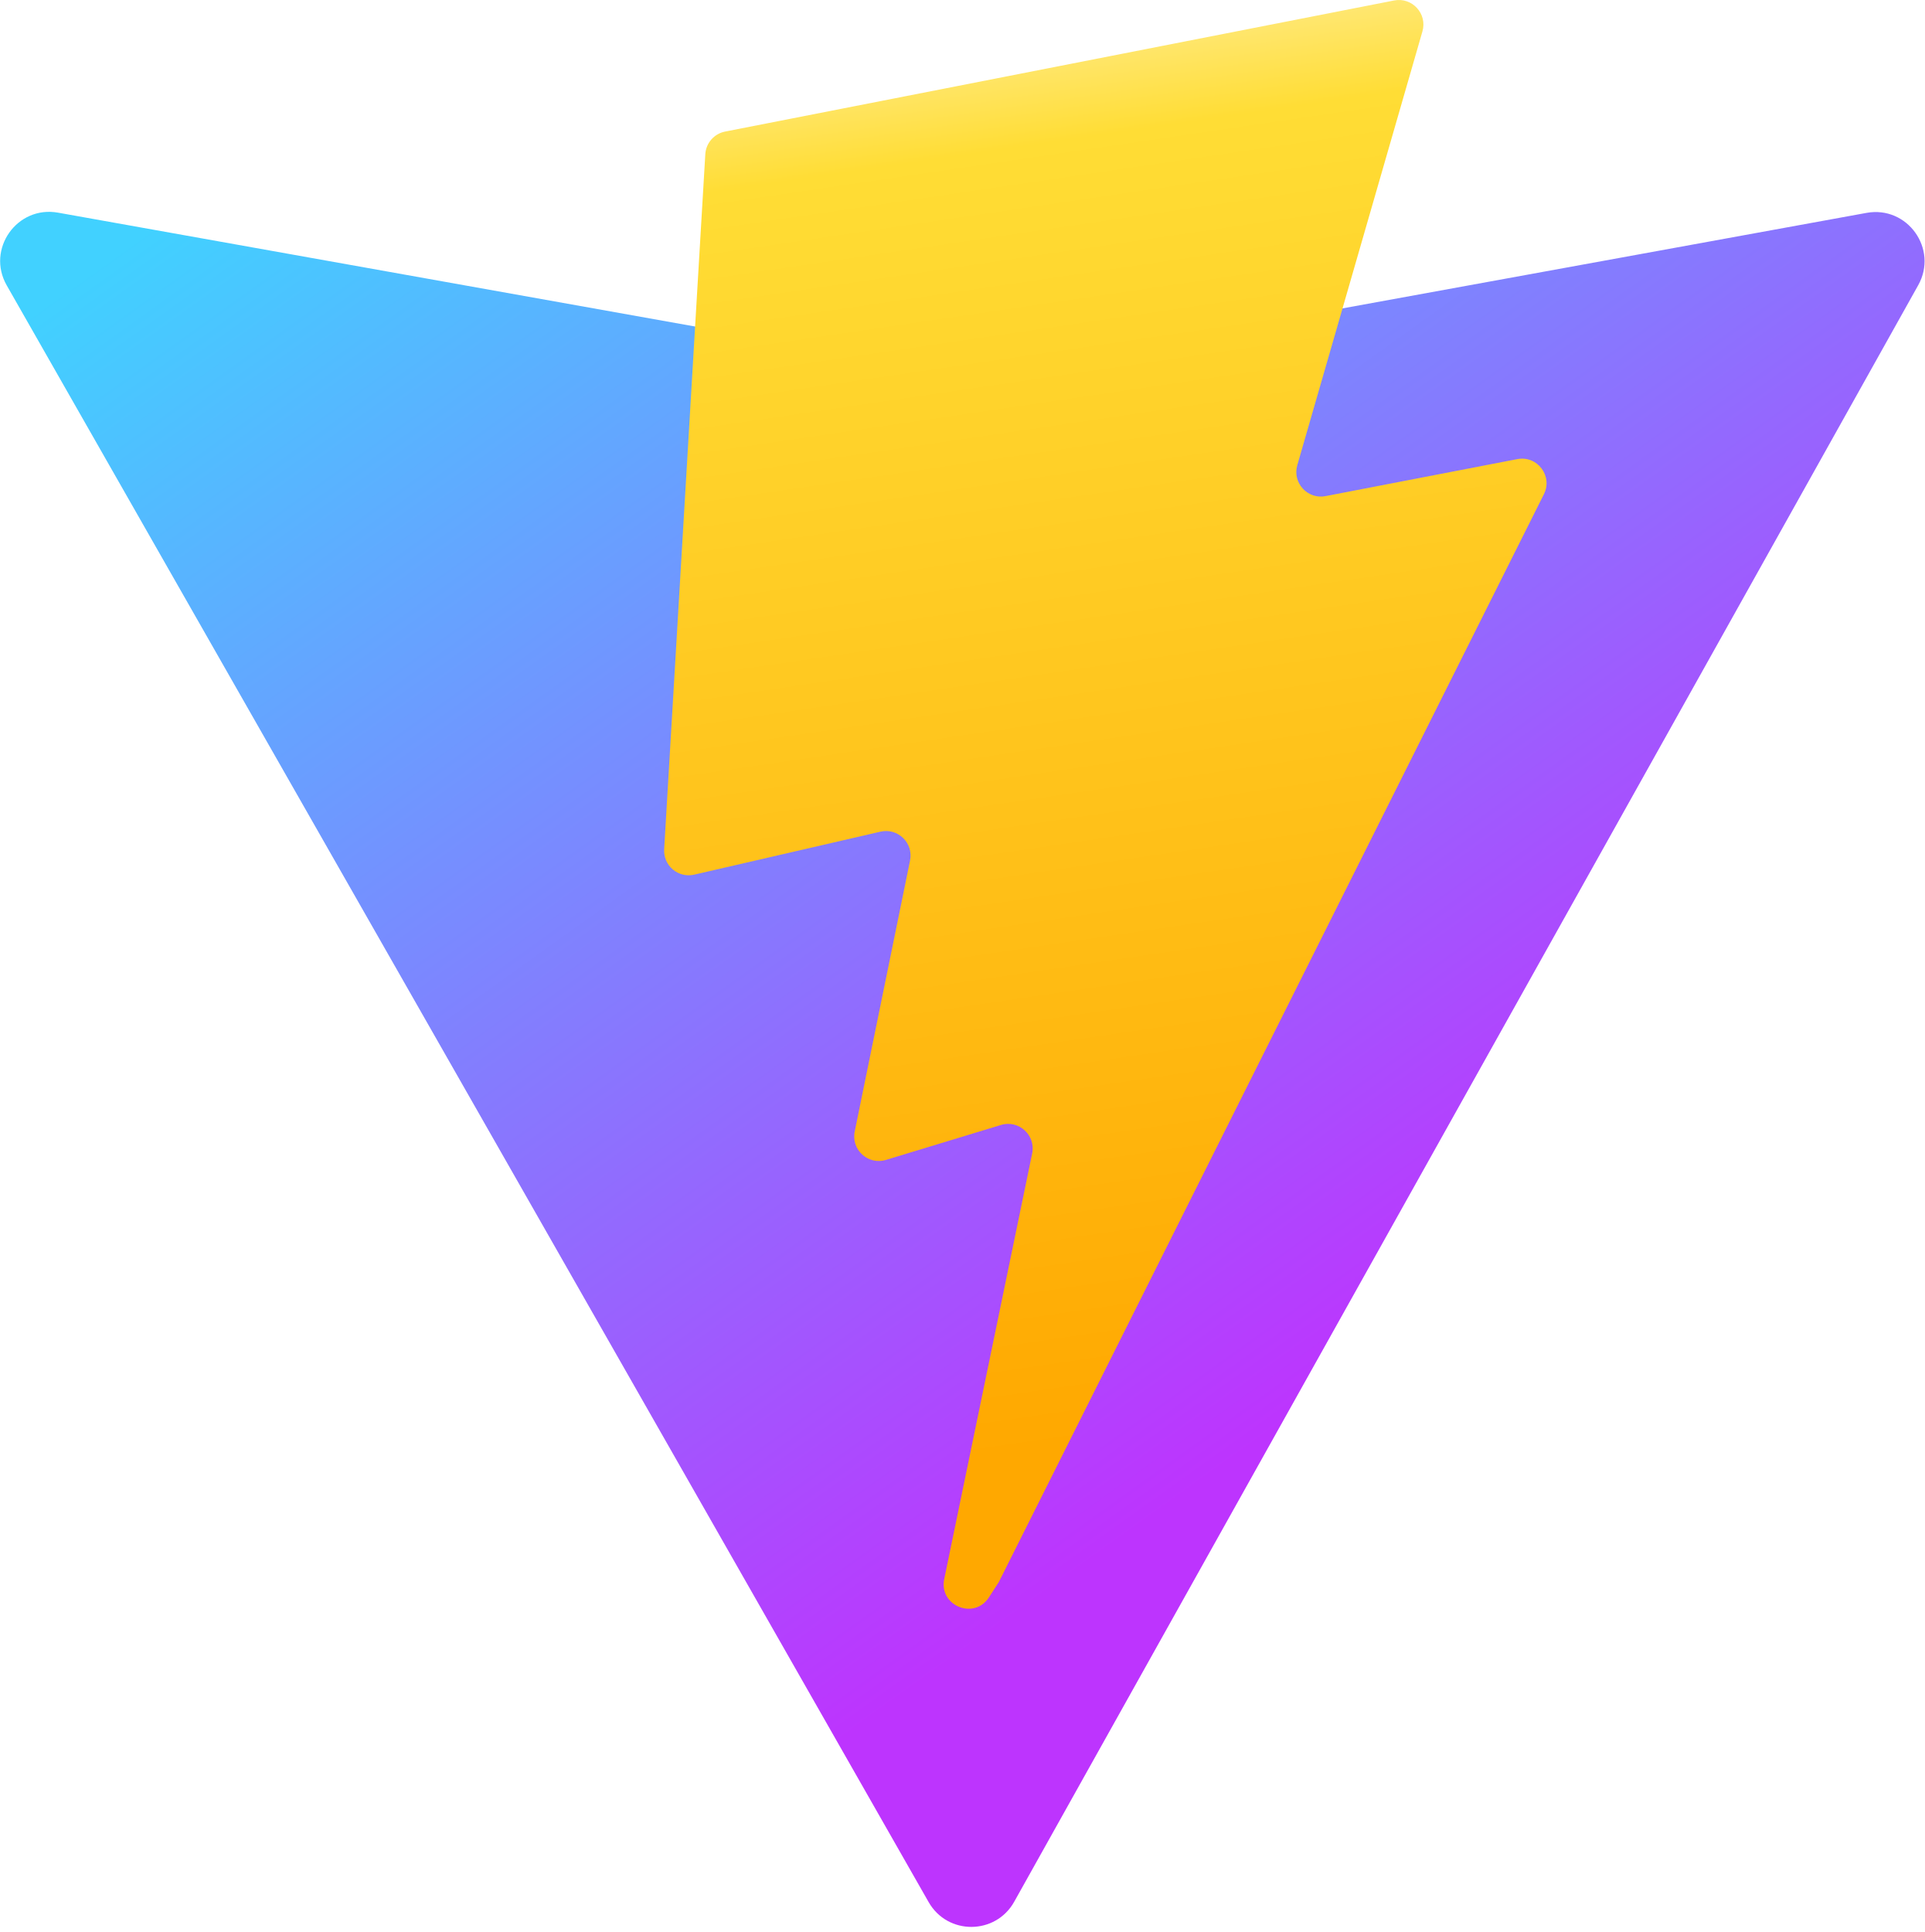
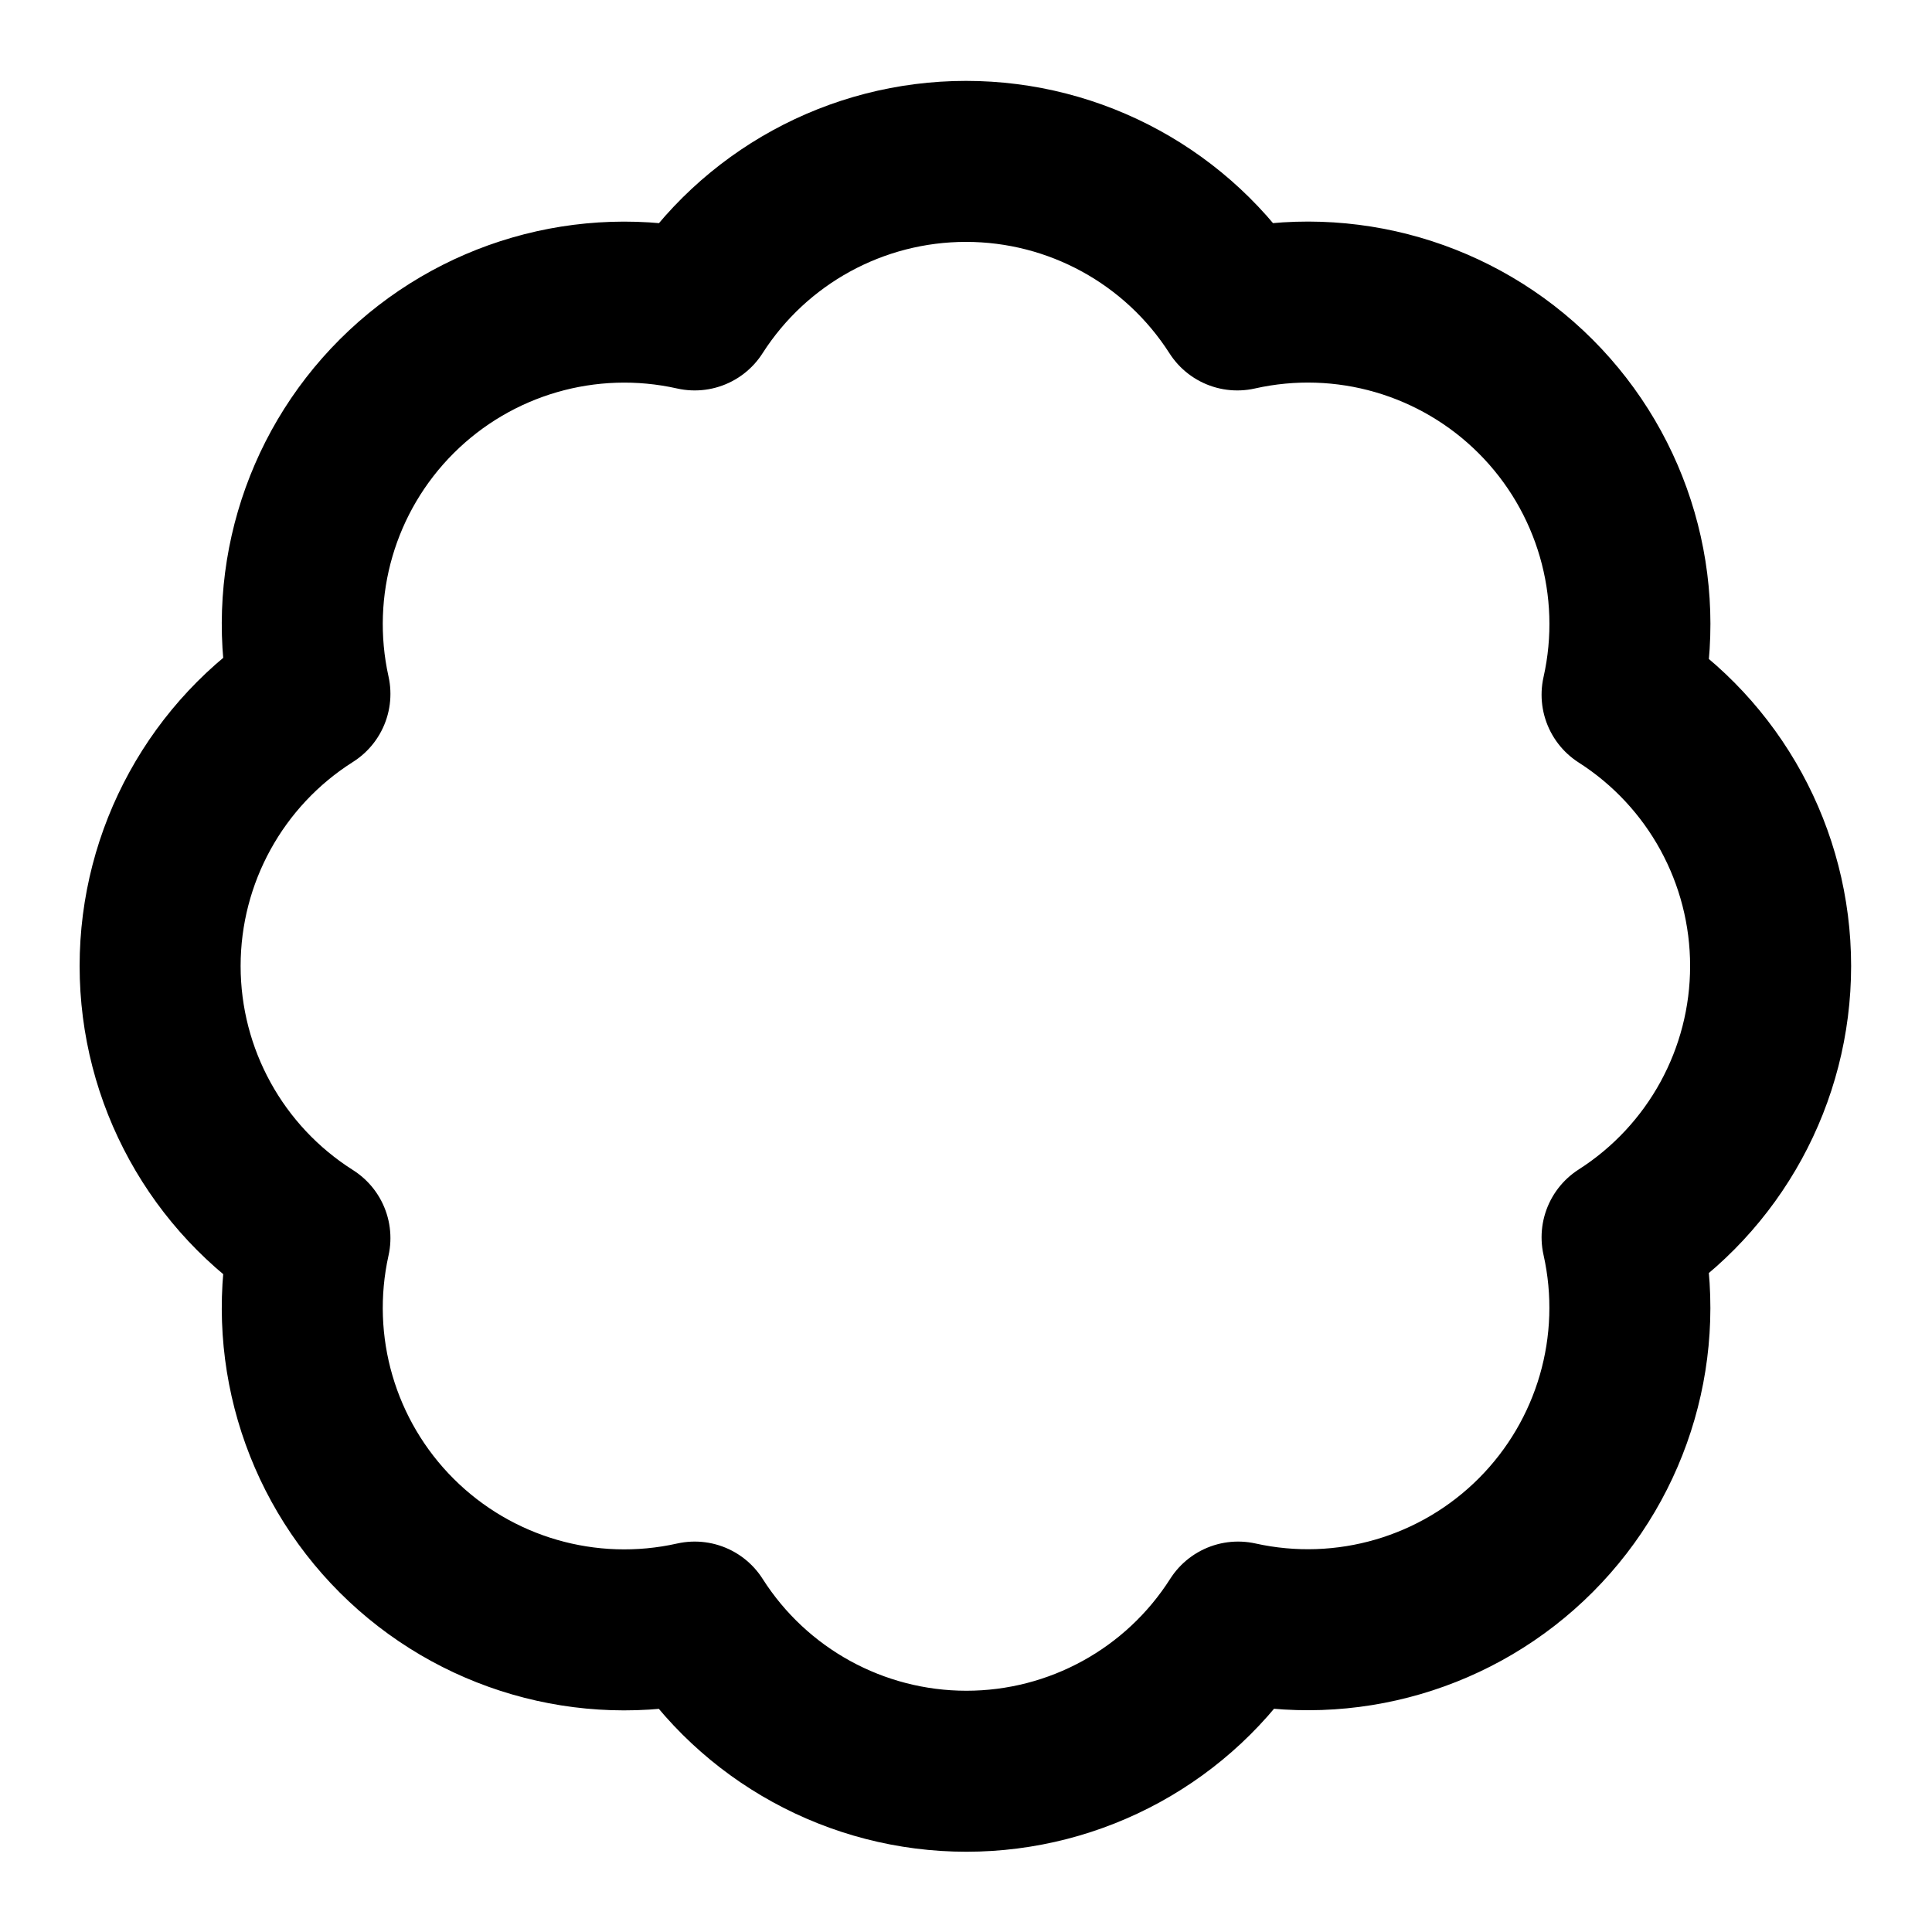
- <svg xmlns="http://www.w3.org/2000/svg" aria-hidden="true" role="img" class="iconify iconify--logos" width="31.88" height="32" preserveAspectRatio="xMidYMid meet" viewBox="0 0 256 257">
-   <defs>
-     <linearGradient id="IconifyId1813088fe1fbc01fb466" x1="-.828%" x2="57.636%" y1="7.652%" y2="78.411%">
-       <stop offset="0%" stop-color="#41D1FF" />
-       <stop offset="100%" stop-color="#BD34FE" />
-     </linearGradient>
-     <linearGradient id="IconifyId1813088fe1fbc01fb467" x1="43.376%" x2="50.316%" y1="2.242%" y2="89.03%">
-       <stop offset="0%" stop-color="#FFEA83" />
-       <stop offset="8.333%" stop-color="#FFDD35" />
-       <stop offset="100%" stop-color="#FFA800" />
-     </linearGradient>
-   </defs>
-   <path fill="url(#IconifyId1813088fe1fbc01fb466)" d="M255.153 37.938L134.897 252.976c-2.483 4.44-8.862 4.466-11.382.048L.875 37.958c-2.746-4.814 1.371-10.646 6.827-9.67l120.385 21.517a6.537 6.537 0 0 0 2.322-.004l117.867-21.483c5.438-.991 9.574 4.796 6.877 9.62Z" />
-   <path fill="url(#IconifyId1813088fe1fbc01fb467)" d="M185.432.063L96.44 17.501a3.268 3.268 0 0 0-2.634 3.014l-5.474 92.456a3.268 3.268 0 0 0 3.997 3.378l24.777-5.718c2.318-.535 4.413 1.507 3.936 3.838l-7.361 36.047c-.495 2.426 1.782 4.5 4.151 3.78l15.304-4.649c2.372-.72 4.652 1.36 4.15 3.788l-11.698 56.621c-.732 3.542 3.979 5.473 5.943 2.437l1.313-2.028l72.516-144.72c1.215-2.423-.88-5.186-3.54-4.672l-25.505 4.922c-2.396.462-4.435-1.77-3.759-4.114l16.646-57.705c.677-2.35-1.37-4.583-3.769-4.113Z" />
+ <svg xmlns="http://www.w3.org/2000/svg" width="24" height="24" viewBox="0 0 24 24" fill="none" stroke="currentColor" stroke-width="2" stroke-linecap="round" stroke-linejoin="round" class="lucide lucide-badge">
+   <path d="M3.85 8.62a4 4 0 0 1 4.78-4.77 4 4 0 0 1 6.74 0 4 4 0 0 1 4.78 4.78 4 4 0 0 1 0 6.74 4 4 0 0 1-4.77 4.78 4 4 0 0 1-6.75 0 4 4 0 0 1-4.78-4.77 4 4 0 0 1 0-6.76Z" />
</svg>
